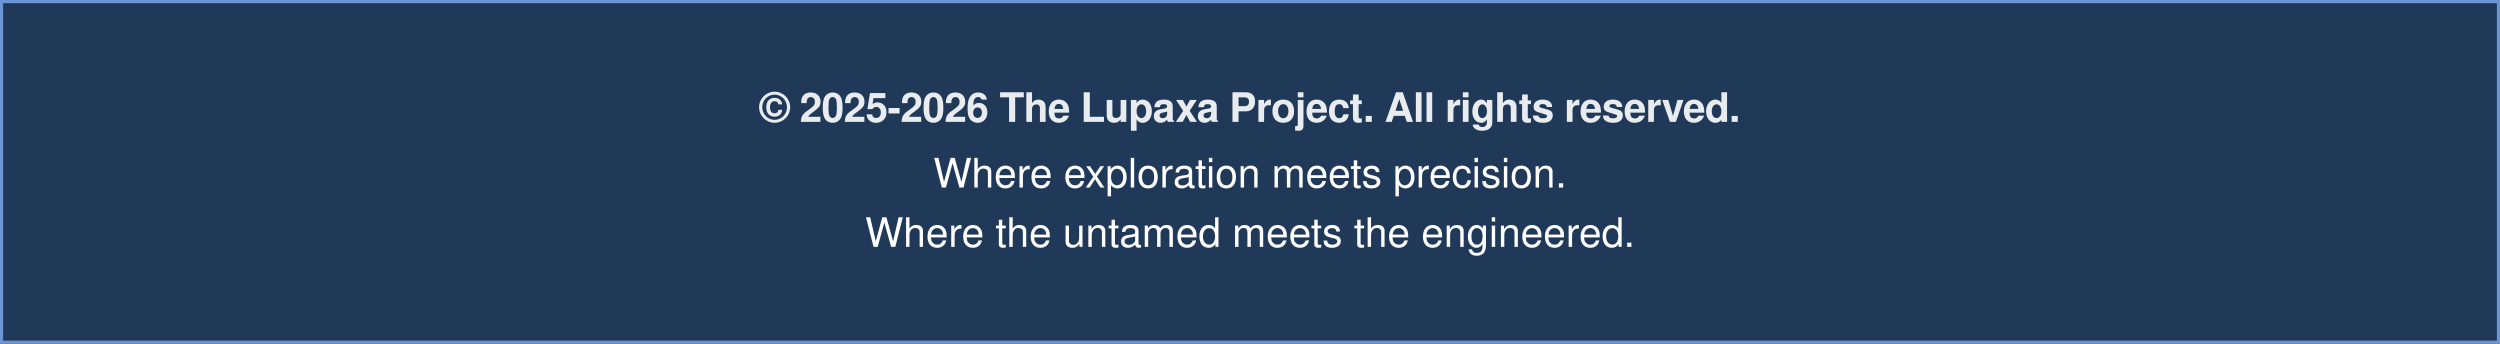
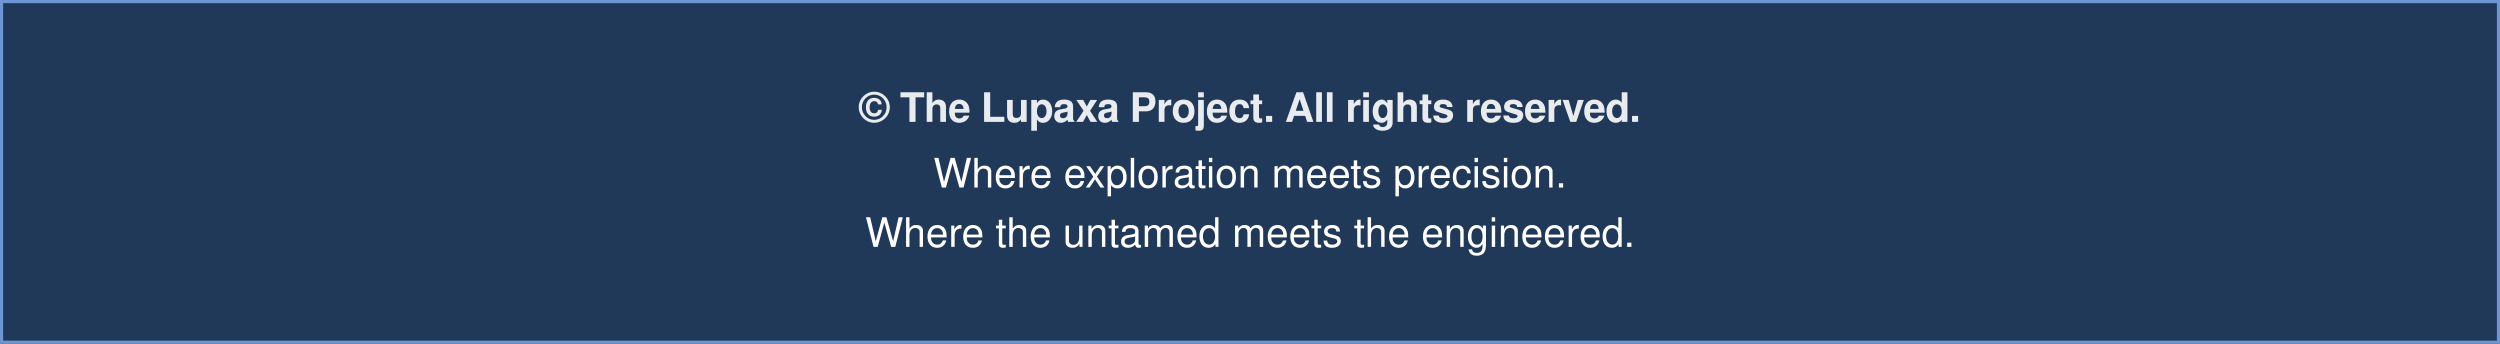
<svg xmlns="http://www.w3.org/2000/svg" width="1600" height="220" viewBox="0 0 1600 220" role="img" aria-labelledby="title desc">
  <rect x="0" y="0" width="1600" height="220" fill="#203959" />
  <rect x="0" y="0" width="1600" height="2" fill="#FFFFFF" fill-opacity="0.12" />
  <rect x="1" y="1" width="1598" height="218" fill="none" stroke="#6D95D3" stroke-width="2" />
  <text x="800" y="78" text-anchor="middle" font-family="ui-sans-serif,-apple-system,BlinkMacSystemFont,'Segoe UI',Helvetica,Arial,sans-serif" font-size="26" font-weight="600" letter-spacing="-0.4" fill="#FFFFFF" fill-opacity="0.9">
-         © 2025-2026 <tspan font-weight="700">The Lupaxa Project</tspan>. All rights reserved.
+         © <tspan font-weight="700">The Lupaxa Project</tspan>. All rights reserved.
    </text>
  <text x="800" y="120" text-anchor="middle" font-family="ui-sans-serif,-apple-system,BlinkMacSystemFont,'Segoe UI',Helvetica,Arial,sans-serif" font-size="26" font-weight="300" fill="#FFFFFF">
        Where exploration meets precision.
    </text>
  <text x="800" y="158" text-anchor="middle" font-family="ui-sans-serif,-apple-system,BlinkMacSystemFont,'Segoe UI',Helvetica,Arial,sans-serif" font-size="26" font-weight="300" fill="#FFFFFF">
        Where the untamed meets the engineered.
    </text>
</svg>
